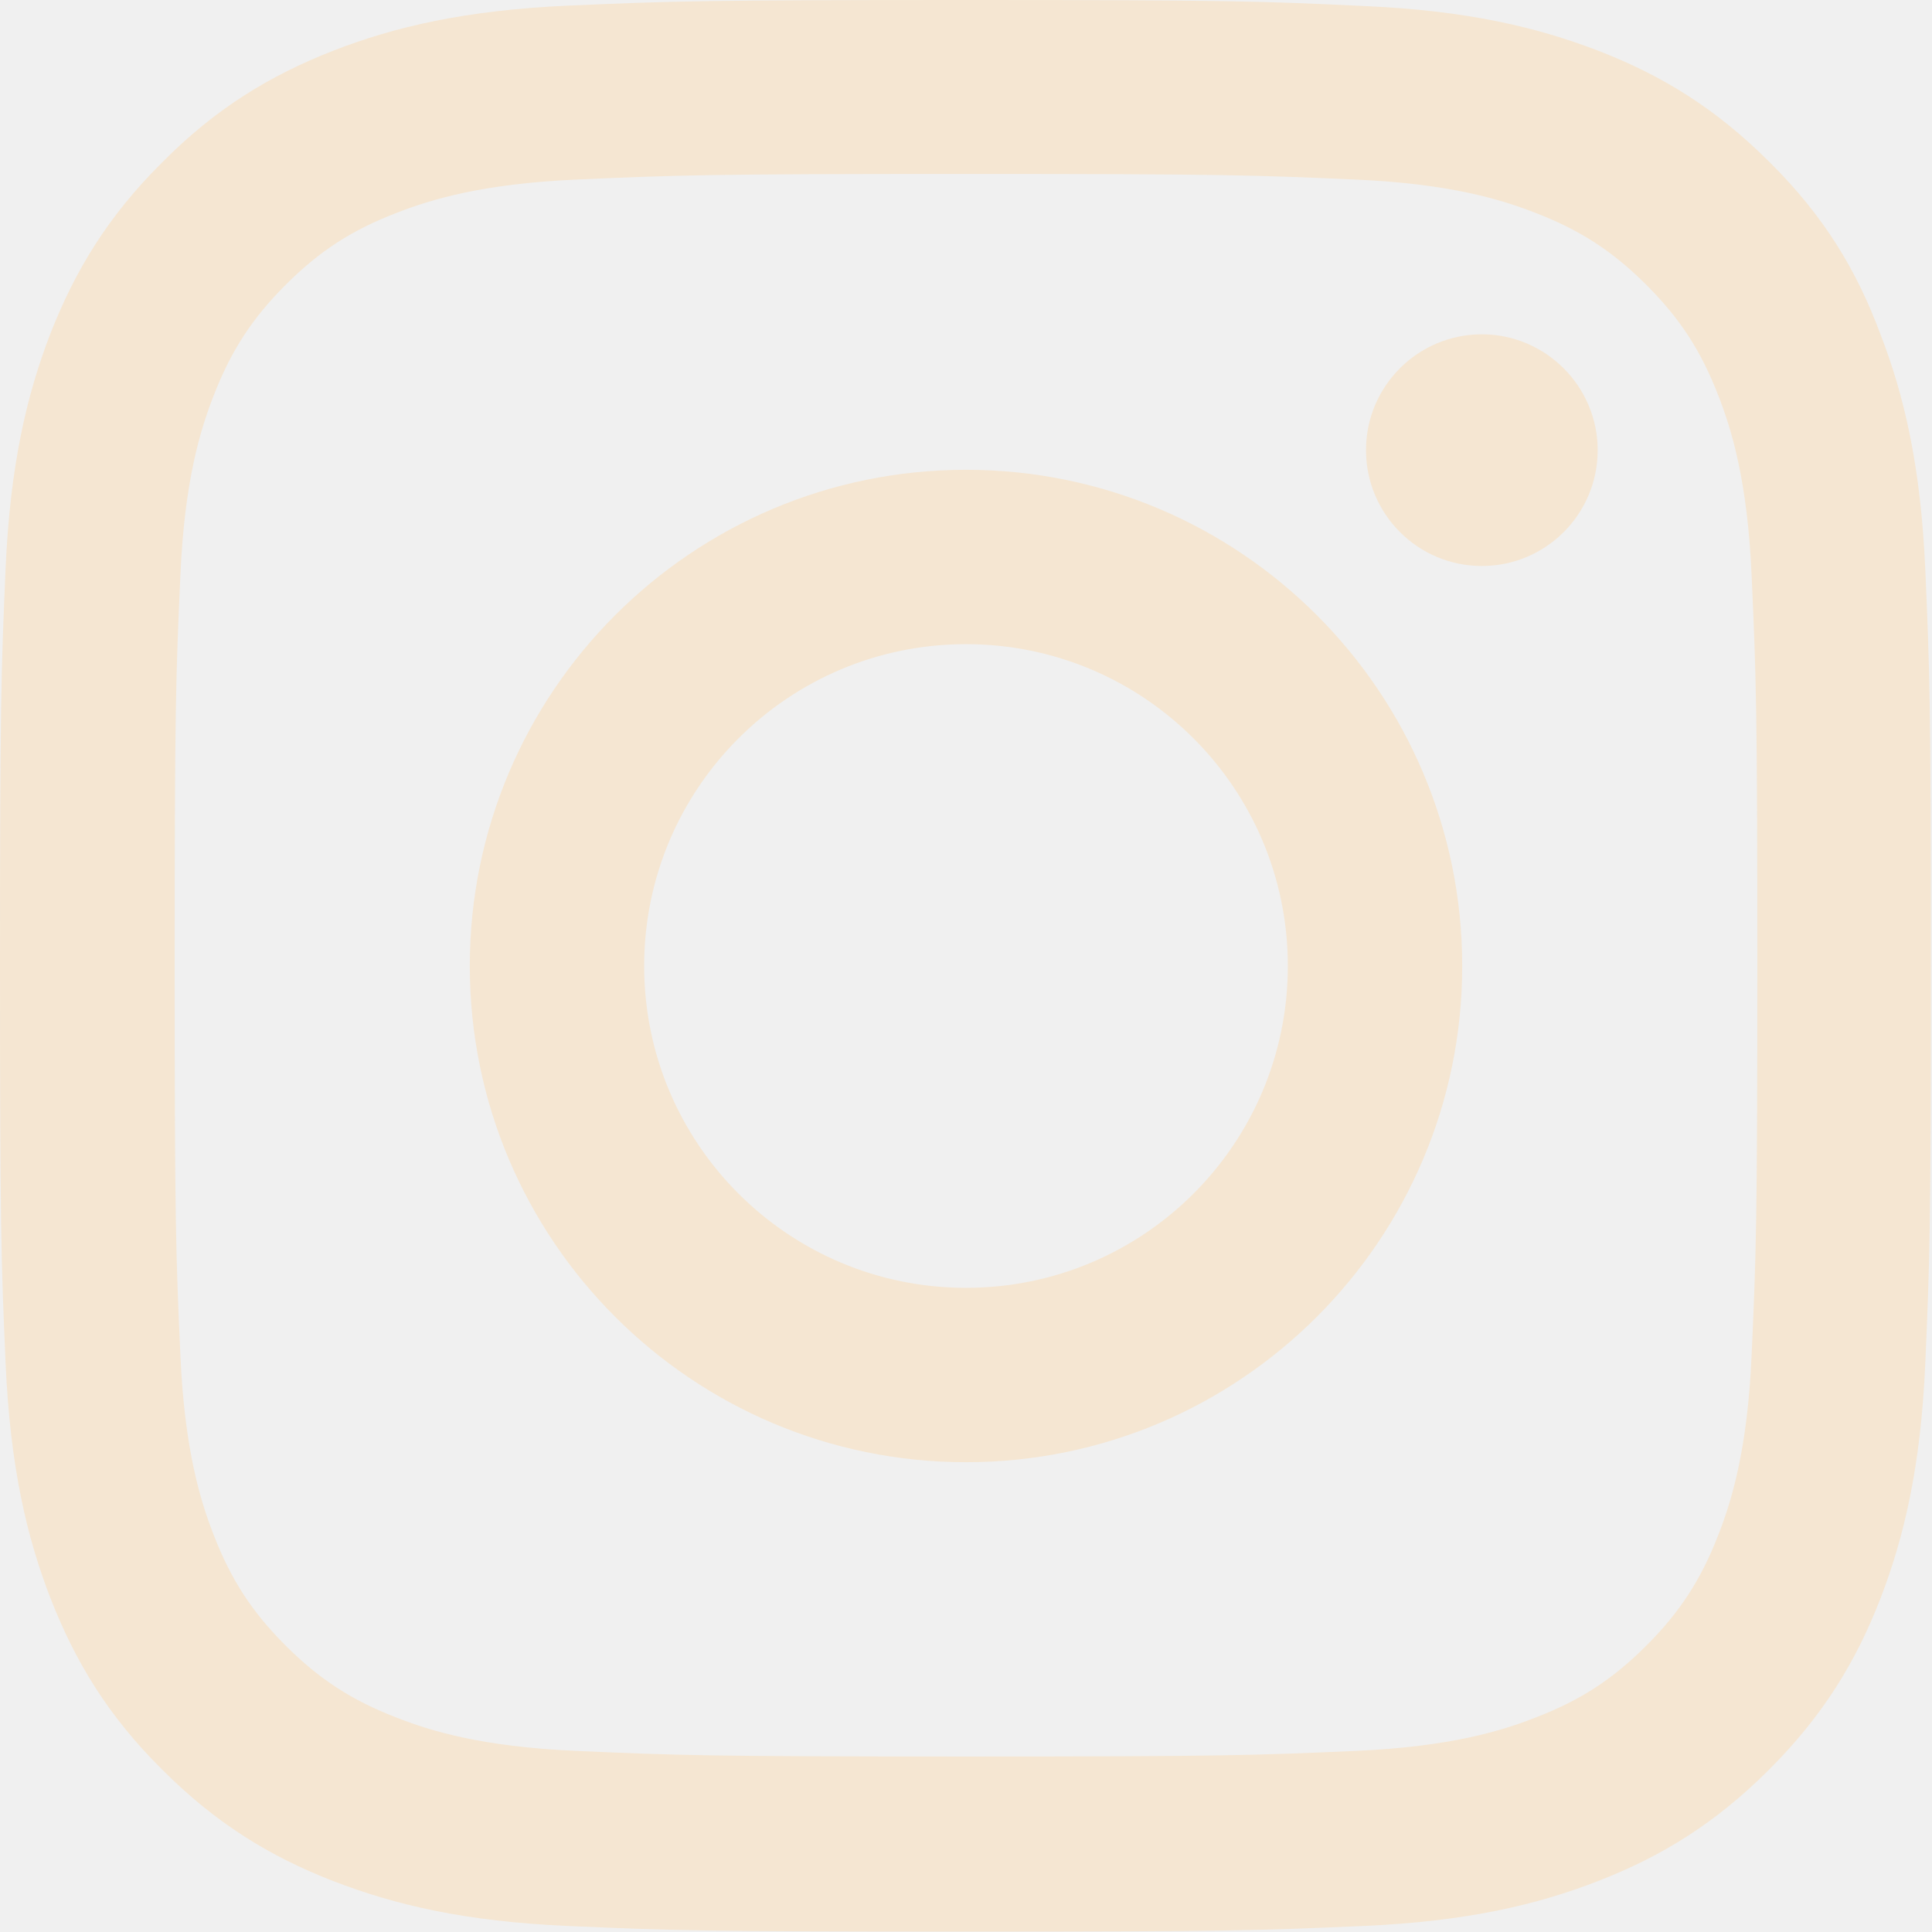
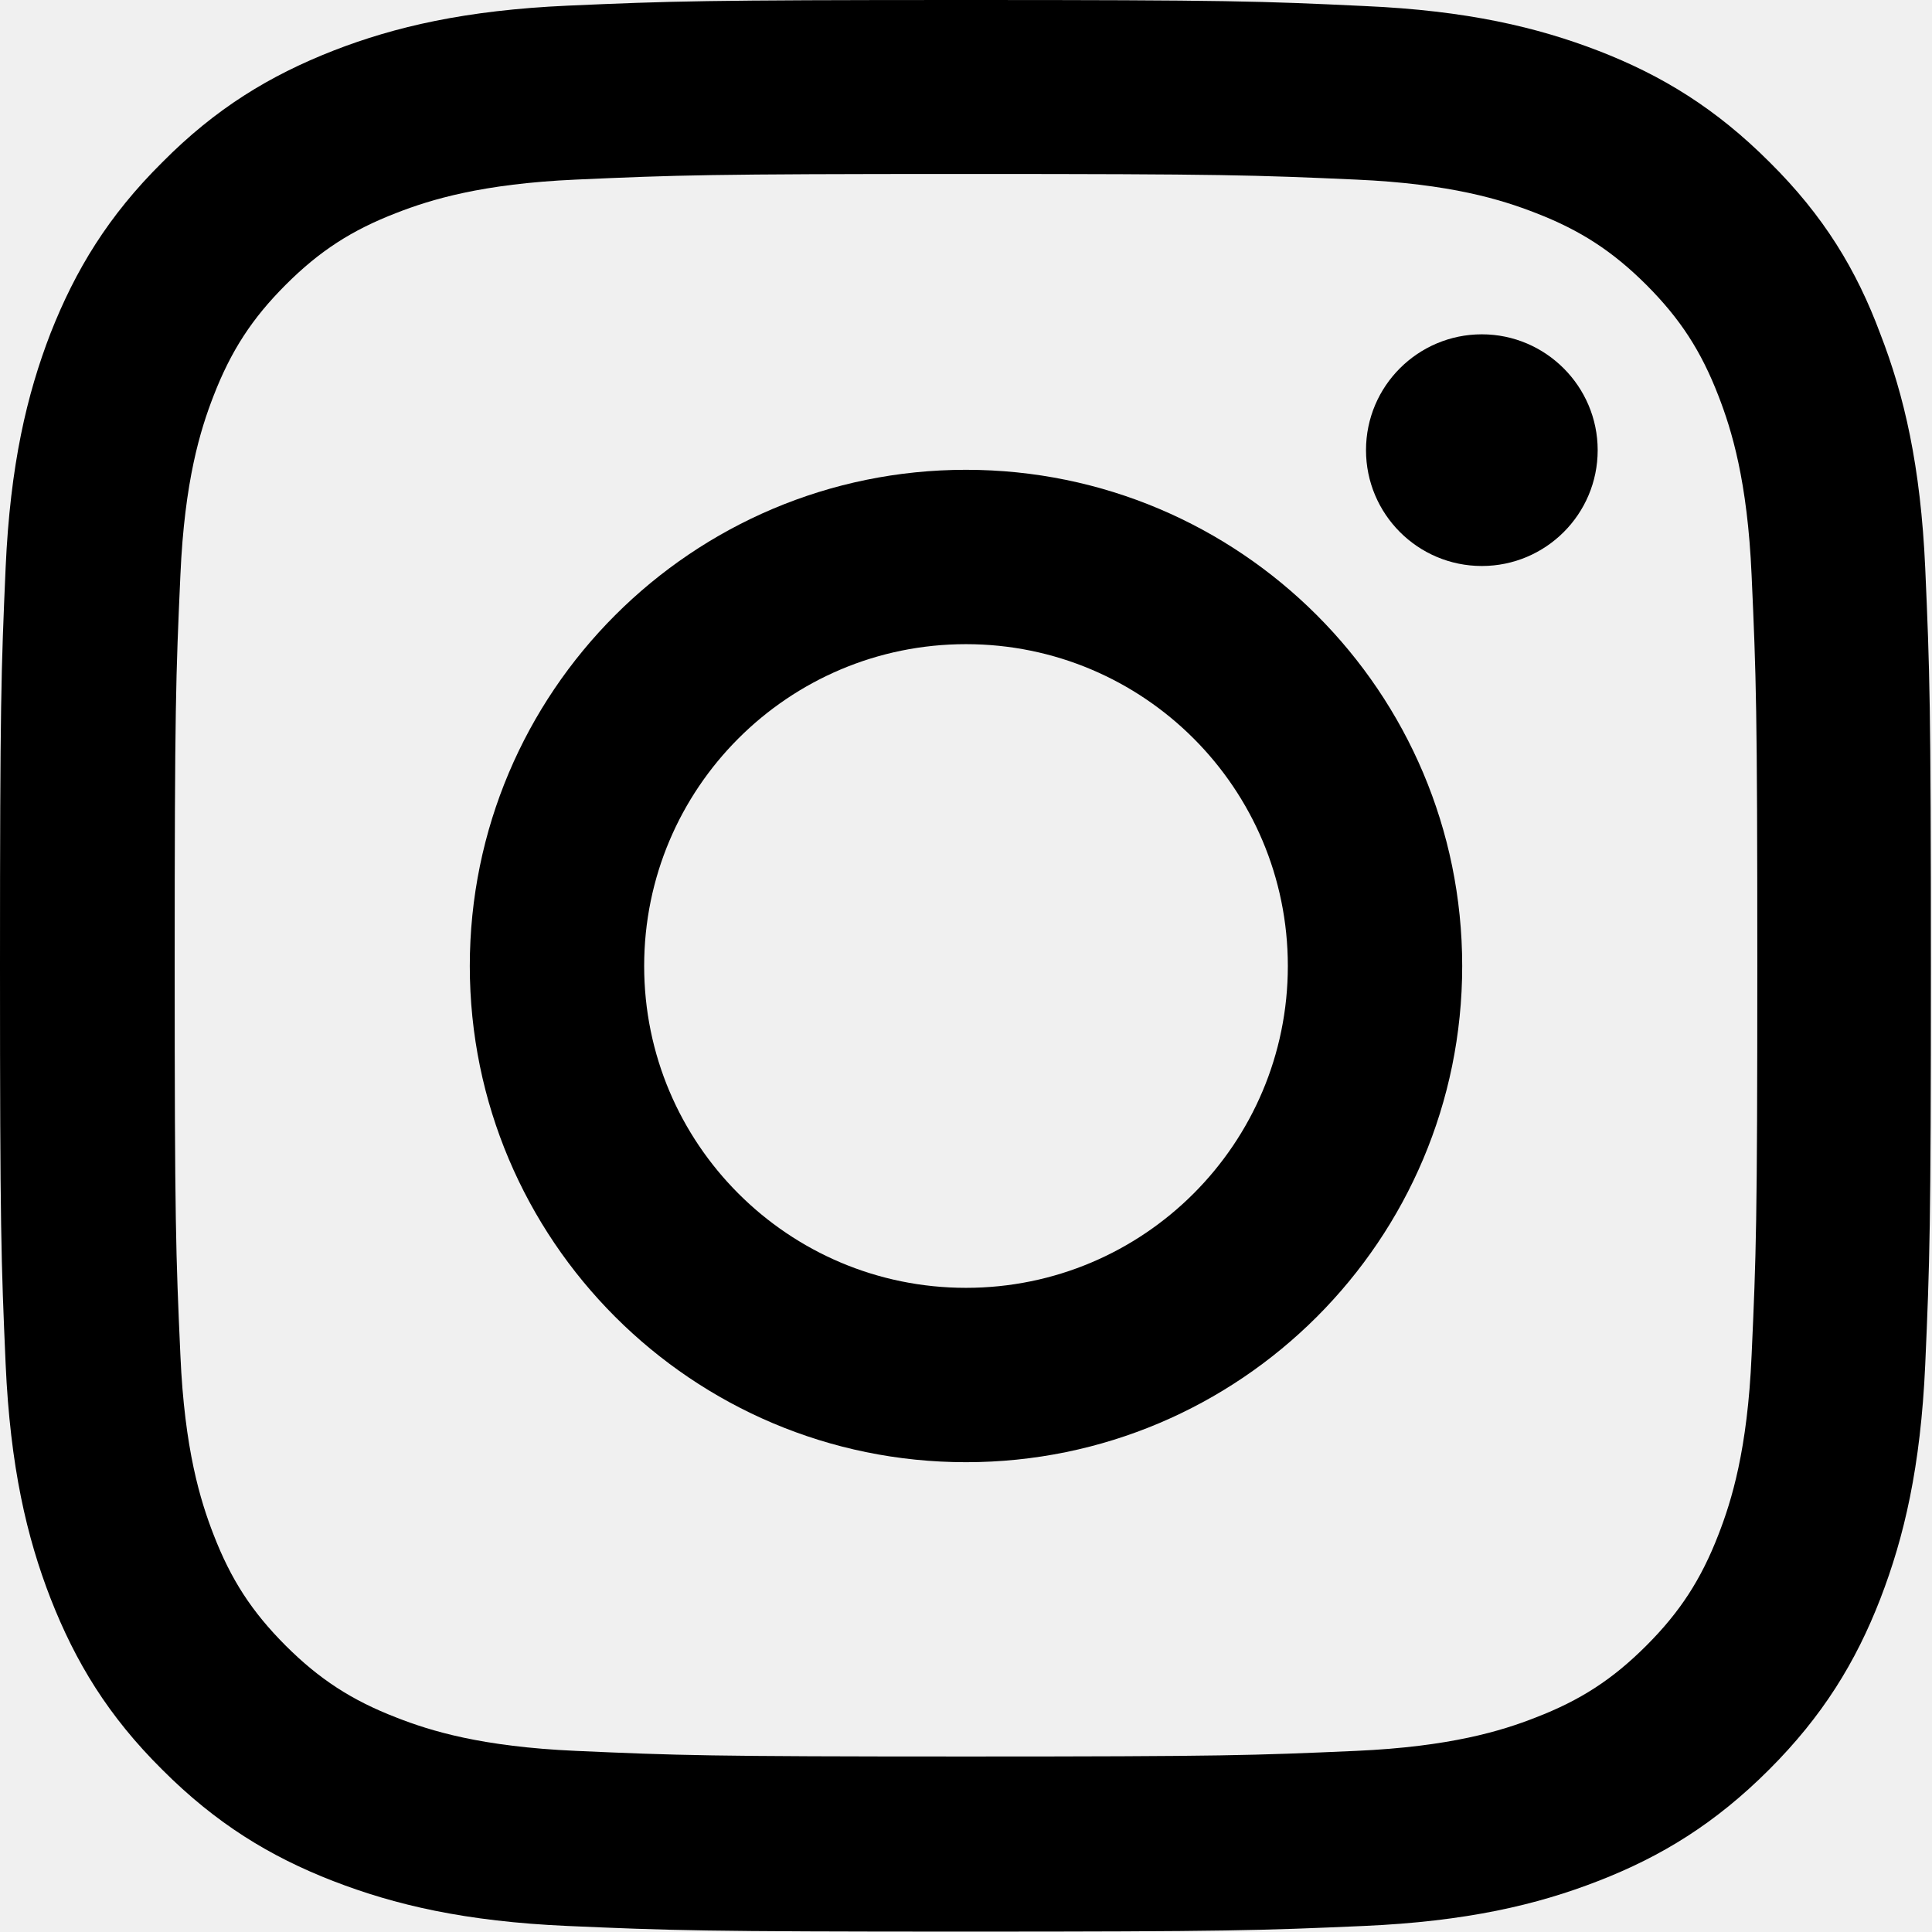
<svg xmlns="http://www.w3.org/2000/svg" width="24" height="24" viewBox="0 0 24 24" fill="none">
  <g clip-path="url(#clip0_671_24852)">
-     <path d="M12 2.161C15.206 2.161 15.586 2.175 16.847 2.231C18.019 2.283 18.652 2.48 19.073 2.644C19.631 2.859 20.034 3.122 20.452 3.539C20.873 3.961 21.131 4.359 21.347 4.917C21.511 5.339 21.708 5.977 21.759 7.144C21.816 8.409 21.83 8.789 21.83 11.991C21.83 15.197 21.816 15.577 21.759 16.837C21.708 18.009 21.511 18.642 21.347 19.064C21.131 19.622 20.869 20.025 20.452 20.442C20.03 20.864 19.631 21.122 19.073 21.337C18.652 21.502 18.014 21.698 16.847 21.75C15.581 21.806 15.202 21.82 12 21.82C8.794 21.82 8.414 21.806 7.153 21.75C5.981 21.698 5.348 21.502 4.927 21.337C4.369 21.122 3.966 20.859 3.548 20.442C3.127 20.02 2.869 19.622 2.653 19.064C2.489 18.642 2.292 18.005 2.241 16.837C2.184 15.572 2.17 15.192 2.17 11.991C2.17 8.784 2.184 8.405 2.241 7.144C2.292 5.972 2.489 5.339 2.653 4.917C2.869 4.359 3.131 3.956 3.548 3.539C3.97 3.117 4.369 2.859 4.927 2.644C5.348 2.48 5.986 2.283 7.153 2.231C8.414 2.175 8.794 2.161 12 2.161ZM12 0C8.742 0 8.334 0.014 7.055 0.07C5.78 0.127 4.903 0.333 4.144 0.628C3.352 0.938 2.681 1.345 2.016 2.016C1.345 2.681 0.938 3.352 0.628 4.139C0.333 4.903 0.127 5.775 0.07 7.05C0.014 8.334 0 8.742 0 12C0 15.258 0.014 15.666 0.07 16.945C0.127 18.22 0.333 19.097 0.628 19.856C0.938 20.648 1.345 21.319 2.016 21.984C2.681 22.65 3.352 23.062 4.139 23.367C4.903 23.663 5.775 23.869 7.05 23.925C8.33 23.981 8.738 23.995 11.995 23.995C15.253 23.995 15.661 23.981 16.941 23.925C18.216 23.869 19.092 23.663 19.852 23.367C20.639 23.062 21.309 22.65 21.975 21.984C22.641 21.319 23.053 20.648 23.358 19.861C23.653 19.097 23.859 18.225 23.916 16.95C23.972 15.67 23.986 15.262 23.986 12.005C23.986 8.747 23.972 8.339 23.916 7.059C23.859 5.784 23.653 4.908 23.358 4.148C23.062 3.352 22.655 2.681 21.984 2.016C21.319 1.35 20.648 0.938 19.861 0.633C19.097 0.338 18.225 0.131 16.95 0.075C15.666 0.014 15.258 0 12 0Z" fill="#F5E6D2" />
-     <path d="M12 5.836C8.597 5.836 5.836 8.597 5.836 12C5.836 15.403 8.597 18.164 12 18.164C15.403 18.164 18.164 15.403 18.164 12C18.164 8.597 15.403 5.836 12 5.836ZM12 15.998C9.792 15.998 8.002 14.208 8.002 12C8.002 9.792 9.792 8.002 12 8.002C14.208 8.002 15.998 9.792 15.998 12C15.998 14.208 14.208 15.998 12 15.998Z" fill="#F5E6D2" />
-     <path d="M19.847 5.592C19.847 6.389 19.2 7.031 18.408 7.031C17.611 7.031 16.969 6.384 16.969 5.592C16.969 4.795 17.616 4.153 18.408 4.153C19.2 4.153 19.847 4.8 19.847 5.592Z" fill="#F5E6D2" />
+     <path d="M12 2.161C15.206 2.161 15.586 2.175 16.847 2.231C18.019 2.283 18.652 2.48 19.073 2.644C19.631 2.859 20.034 3.122 20.452 3.539C20.873 3.961 21.131 4.359 21.347 4.917C21.511 5.339 21.708 5.977 21.759 7.144C21.816 8.409 21.83 8.789 21.83 11.991C21.83 15.197 21.816 15.577 21.759 16.837C21.708 18.009 21.511 18.642 21.347 19.064C21.131 19.622 20.869 20.025 20.452 20.442C20.03 20.864 19.631 21.122 19.073 21.337C18.652 21.502 18.014 21.698 16.847 21.75C15.581 21.806 15.202 21.82 12 21.82C8.794 21.82 8.414 21.806 7.153 21.75C5.981 21.698 5.348 21.502 4.927 21.337C4.369 21.122 3.966 20.859 3.548 20.442C3.127 20.02 2.869 19.622 2.653 19.064C2.489 18.642 2.292 18.005 2.241 16.837C2.184 15.572 2.17 15.192 2.17 11.991C2.17 8.784 2.184 8.405 2.241 7.144C2.292 5.972 2.489 5.339 2.653 4.917C2.869 4.359 3.131 3.956 3.548 3.539C3.97 3.117 4.369 2.859 4.927 2.644C5.348 2.48 5.986 2.283 7.153 2.231C8.414 2.175 8.794 2.161 12 2.161ZM12 0C8.742 0 8.334 0.014 7.055 0.07C5.78 0.127 4.903 0.333 4.144 0.628C3.352 0.938 2.681 1.345 2.016 2.016C1.345 2.681 0.938 3.352 0.628 4.139C0.333 4.903 0.127 5.775 0.07 7.05C0.014 8.334 0 8.742 0 12C0 15.258 0.014 15.666 0.07 16.945C0.127 18.22 0.333 19.097 0.628 19.856C0.938 20.648 1.345 21.319 2.016 21.984C2.681 22.65 3.352 23.062 4.139 23.367C4.903 23.663 5.775 23.869 7.05 23.925C8.33 23.981 8.738 23.995 11.995 23.995C15.253 23.995 15.661 23.981 16.941 23.925C18.216 23.869 19.092 23.663 19.852 23.367C20.639 23.062 21.309 22.65 21.975 21.984C22.641 21.319 23.053 20.648 23.358 19.861C23.653 19.097 23.859 18.225 23.916 16.95C23.972 15.67 23.986 15.262 23.986 12.005C23.986 8.747 23.972 8.339 23.916 7.059C23.859 5.784 23.653 4.908 23.358 4.148C23.062 3.352 22.655 2.681 21.984 2.016C21.319 1.35 20.648 0.938 19.861 0.633C19.097 0.338 18.225 0.131 16.95 0.075C15.666 0.014 15.258 0 12 0Z" fill="currentColor" />
+     <path d="M12 5.836C8.597 5.836 5.836 8.597 5.836 12C5.836 15.403 8.597 18.164 12 18.164C15.403 18.164 18.164 15.403 18.164 12C18.164 8.597 15.403 5.836 12 5.836ZM12 15.998C9.792 15.998 8.002 14.208 8.002 12C8.002 9.792 9.792 8.002 12 8.002C14.208 8.002 15.998 9.792 15.998 12C15.998 14.208 14.208 15.998 12 15.998Z" fill="currentColor" />
+     <path d="M19.847 5.592C19.847 6.389 19.2 7.031 18.408 7.031C17.611 7.031 16.969 6.384 16.969 5.592C16.969 4.795 17.616 4.153 18.408 4.153C19.2 4.153 19.847 4.8 19.847 5.592Z" fill="currentColor" />
  </g>
  <defs>
    <clipPath id="clip0_671_24852">
-       <rect width="24" height="24" fill="white" />
+       <rect width="24" height="24" fill="currentColor" />
    </clipPath>
  </defs>
</svg>
